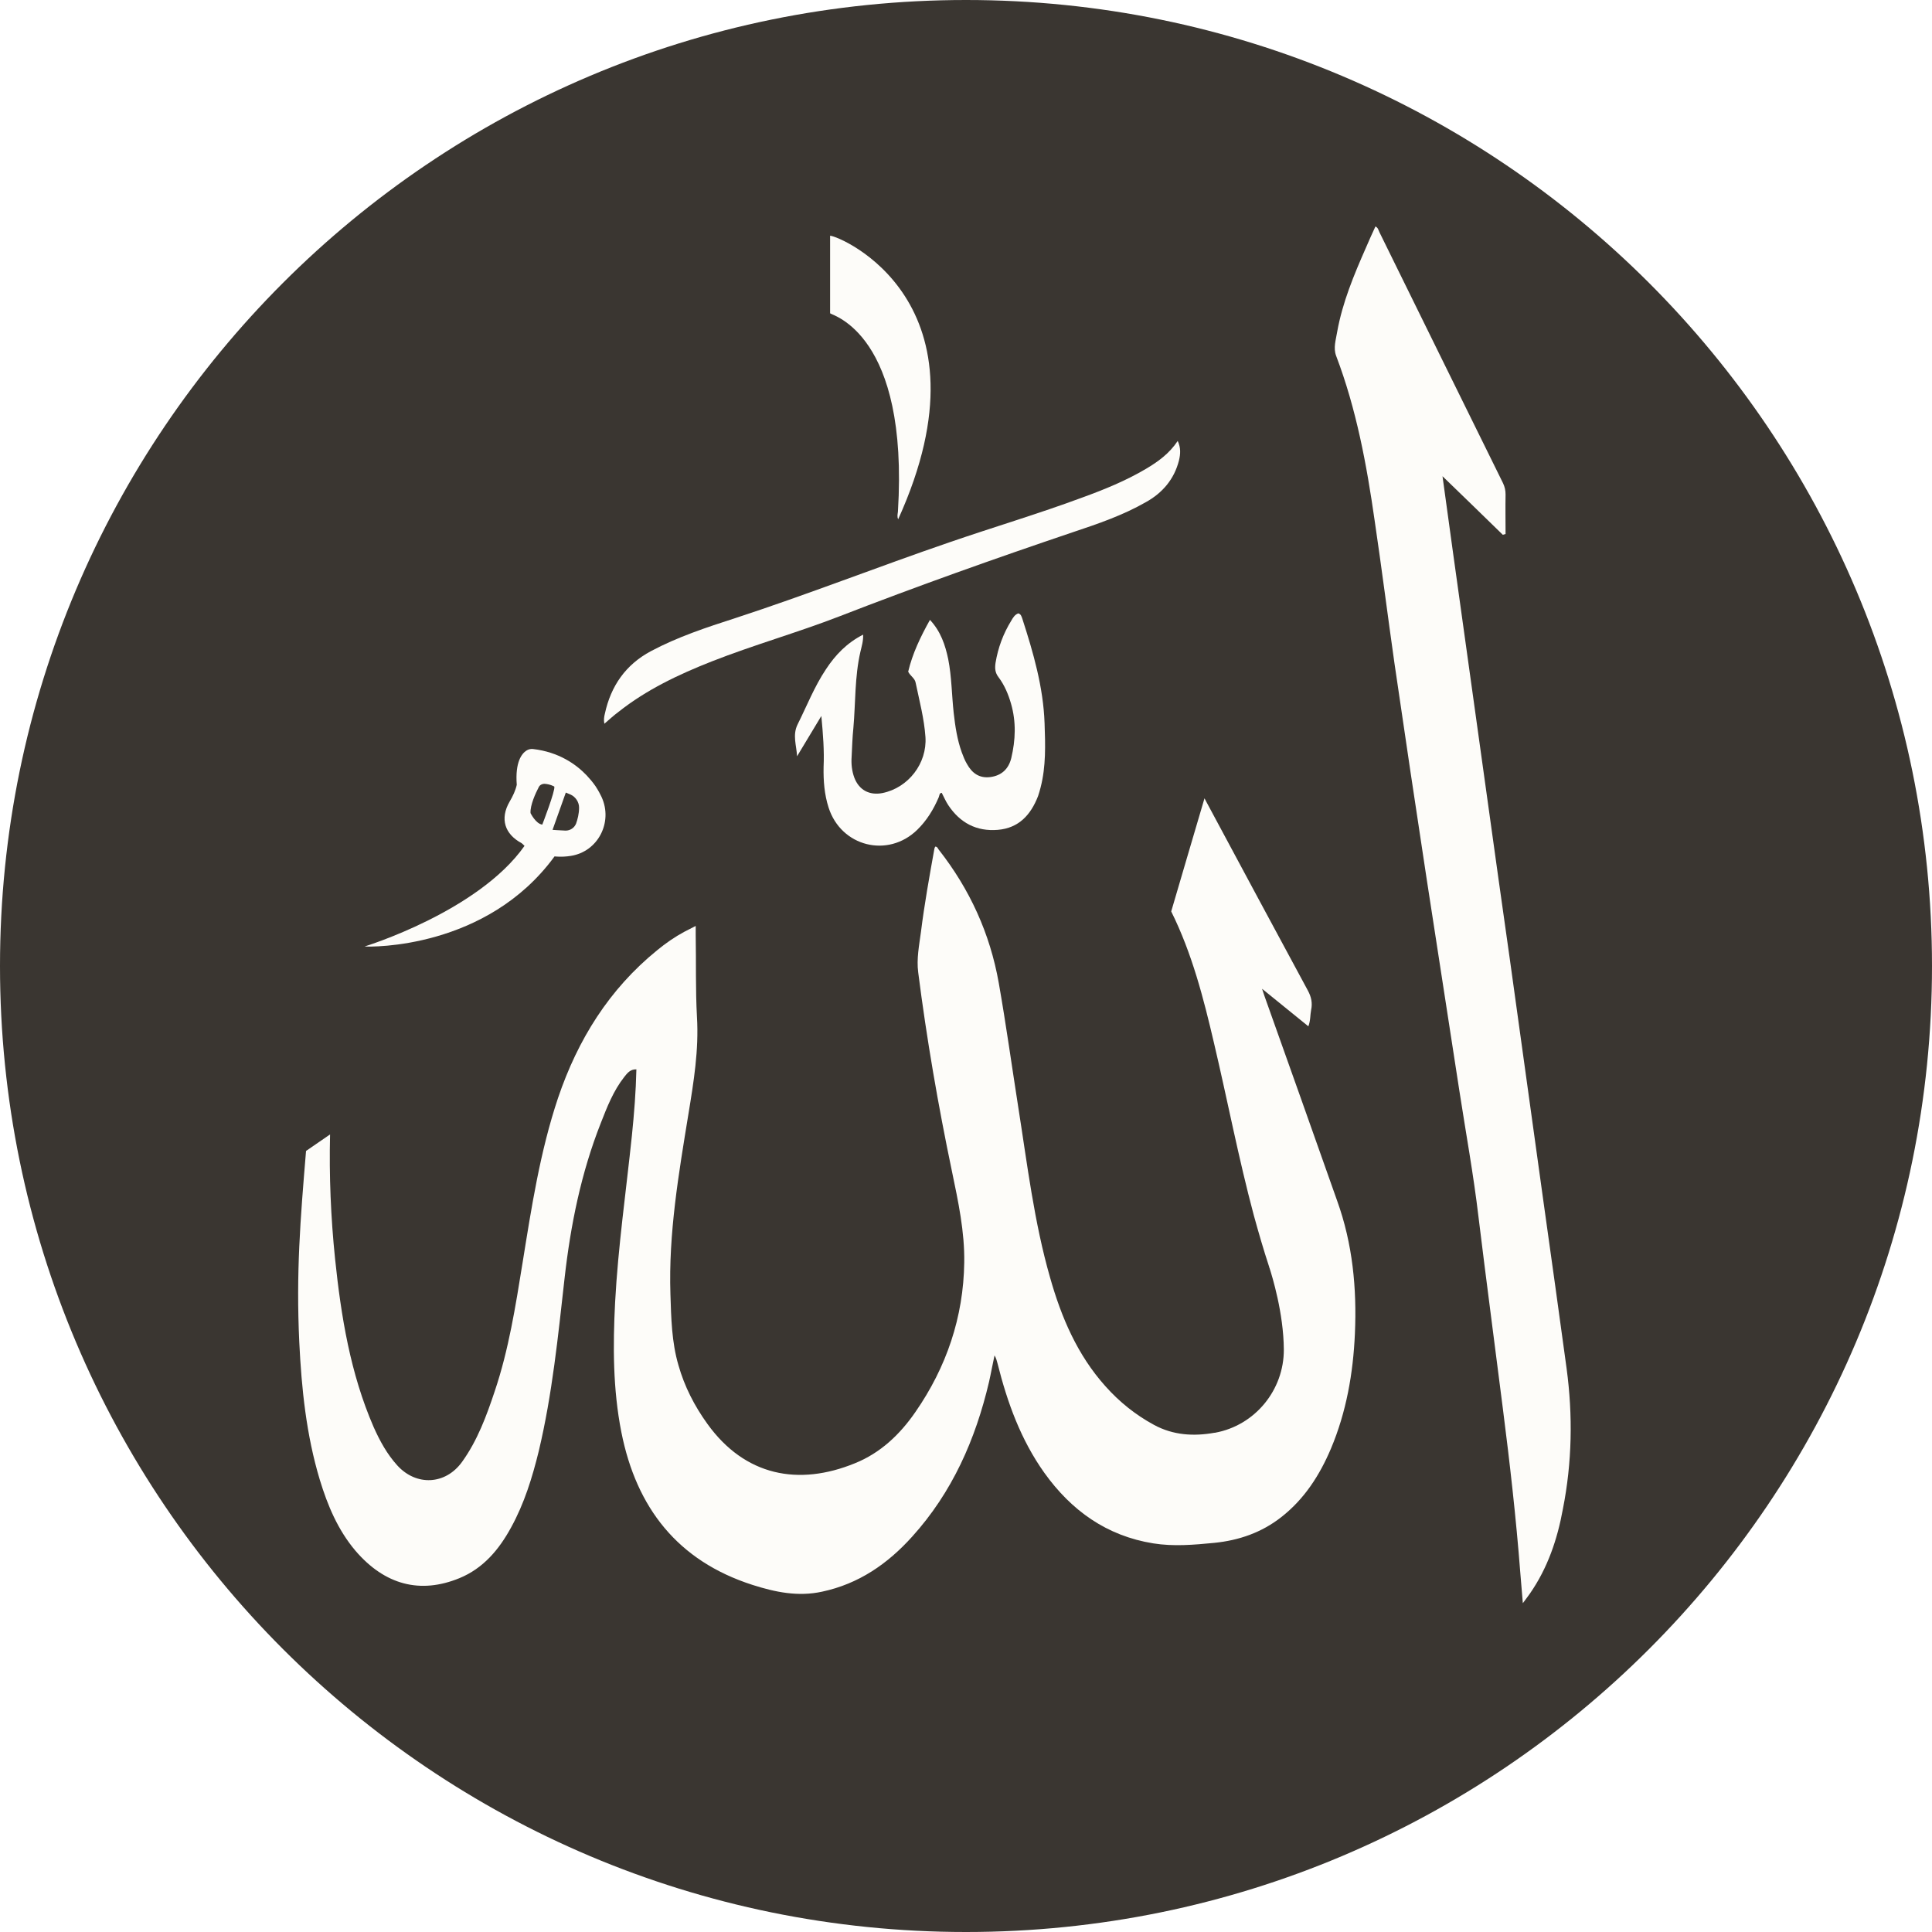
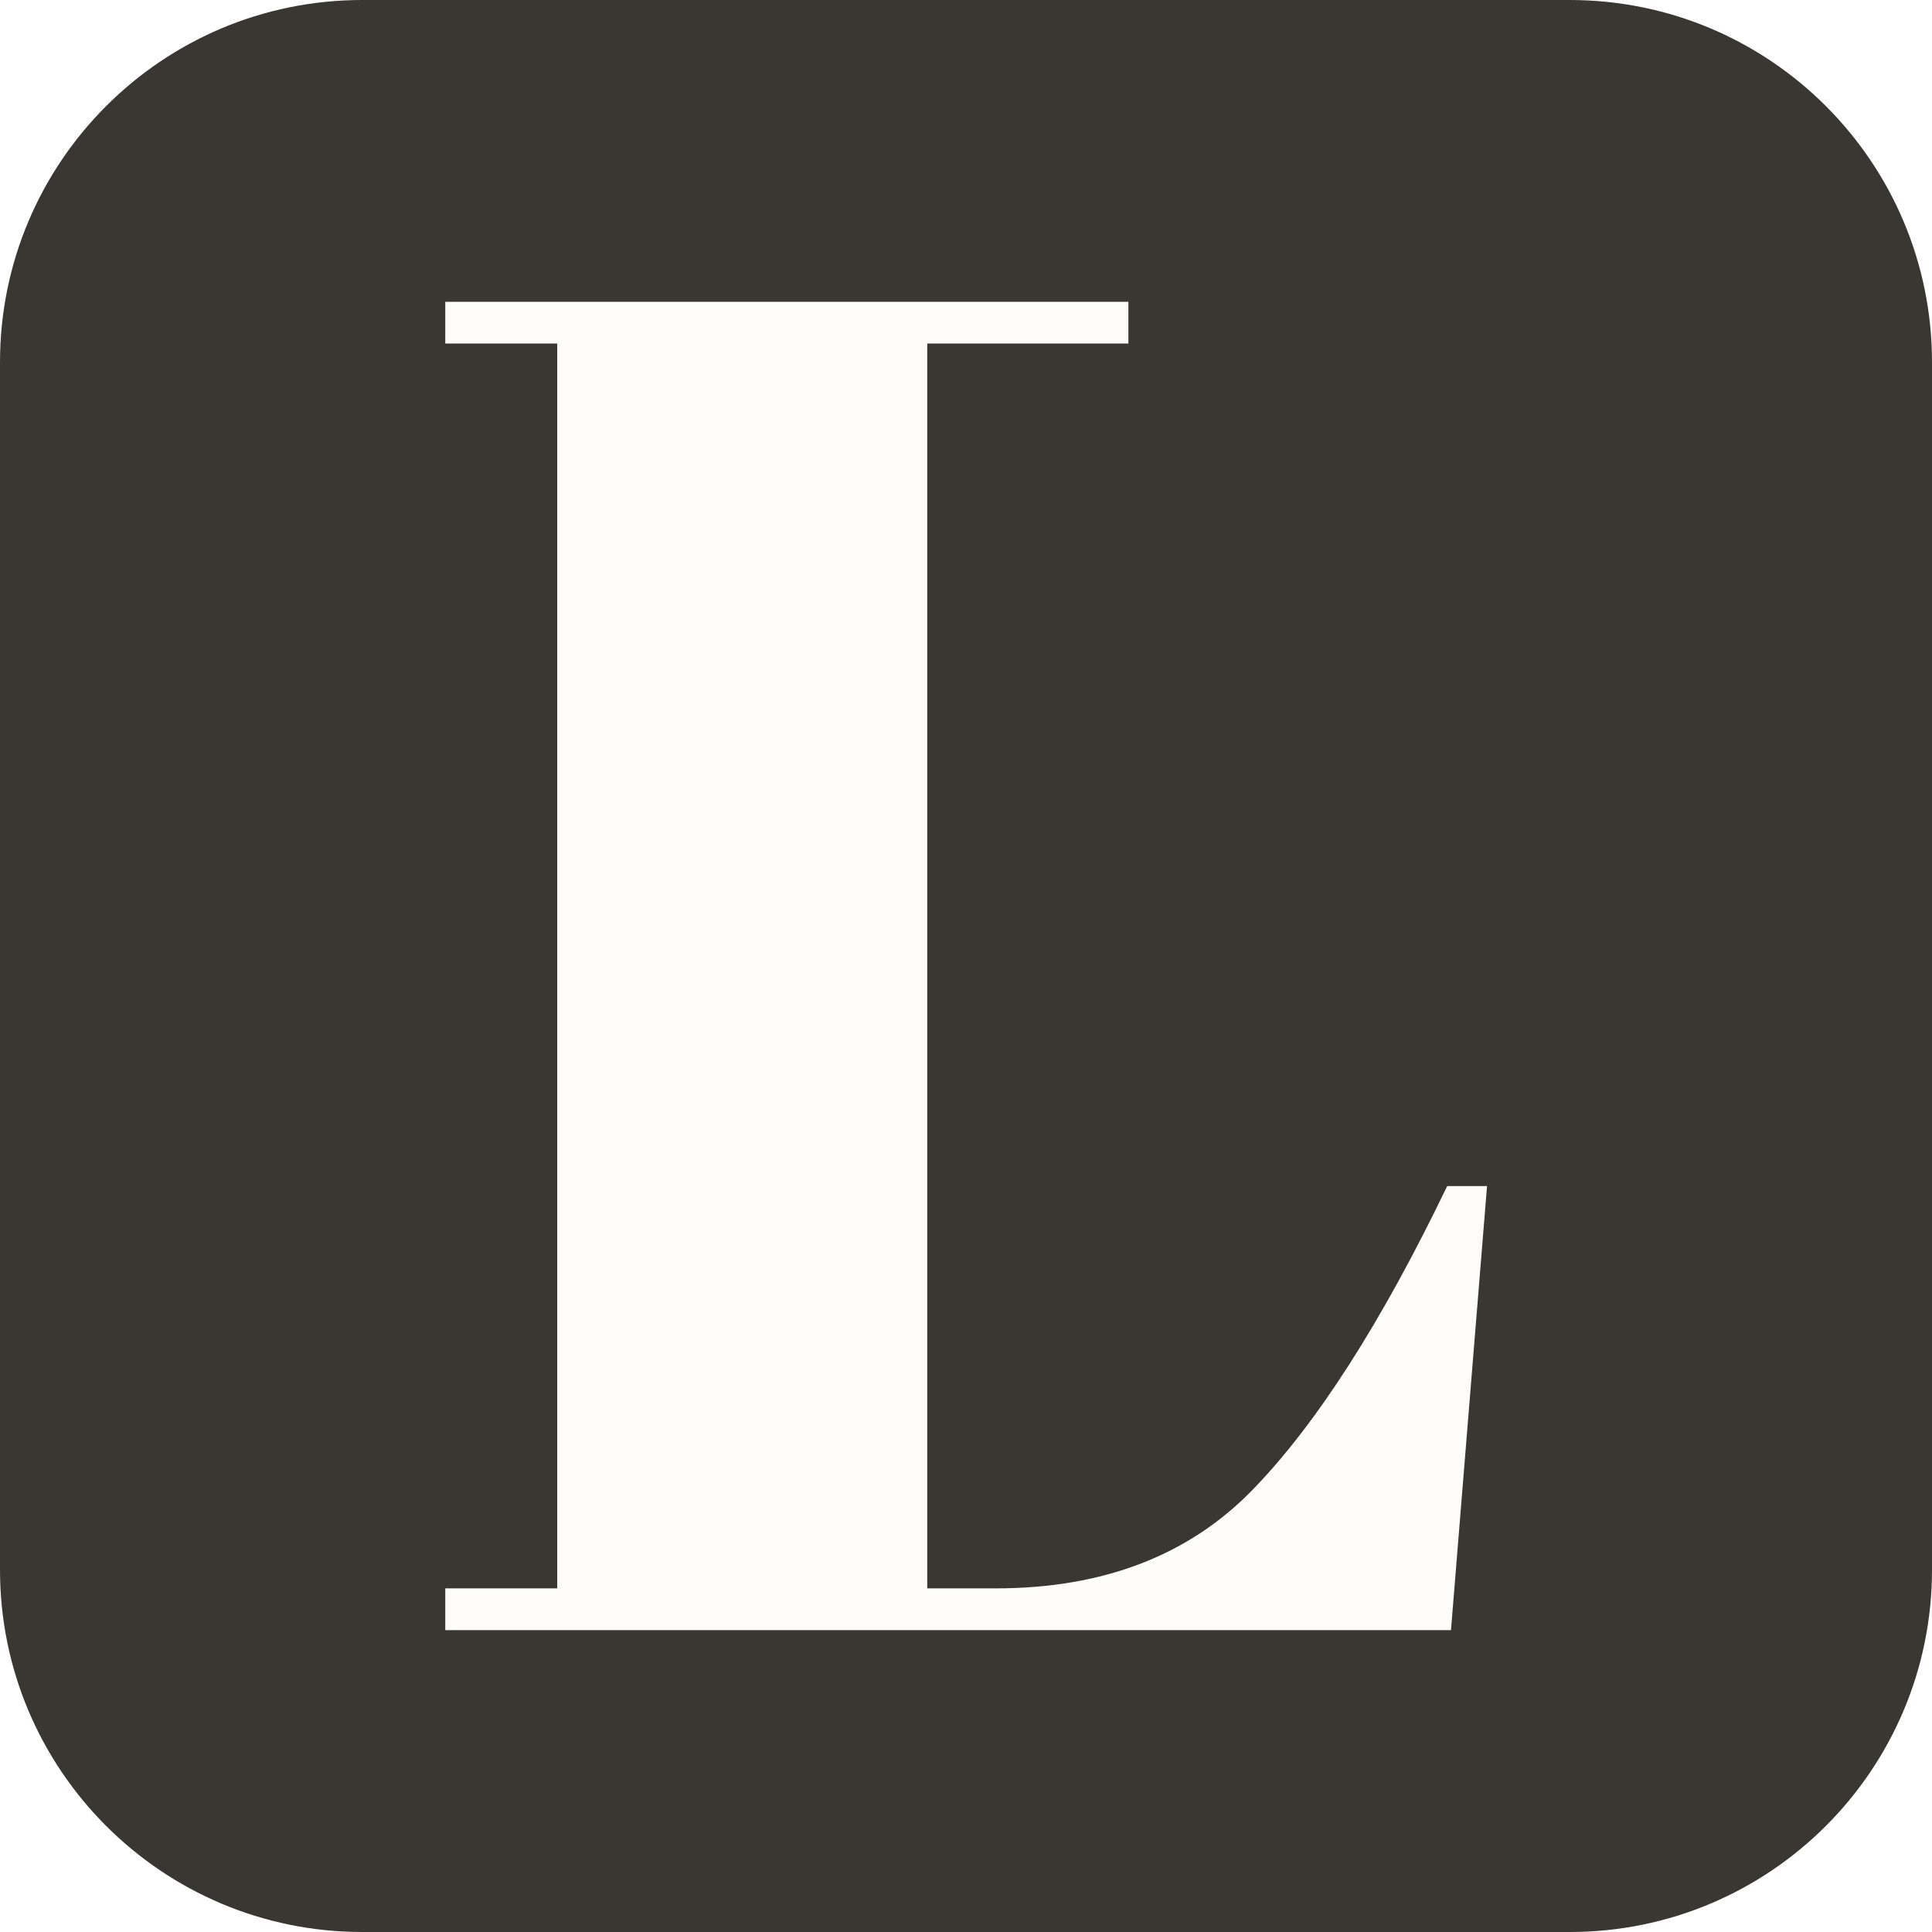
<svg xmlns="http://www.w3.org/2000/svg" viewBox="0 0 64 64">
-   <circle cx="32" cy="32" r="32" fill="#3a3631" />
-   <g transform="translate(1.118 0.455) scale(0.082904)">
-     <path fill="#fdfcf9" d="M612.5,541.4c-3-21.9-6-43.7-9.1-65.6c-3-21.9-6.1-43.7-9.1-65.6c-3-21.7-6-43.4-9.1-65c-3-21.8-6.1-43.5-9.1-65.3 c-3-21.8-6.1-43.5-9.1-65.3c-1.3-9.7-2.7-19.4-4.1-29.8c8.4,8.1,16.3,15.8,24.1,23.4c0.4-0.1,0.7-0.2,1.1-0.3 c0-5.3-0.1-10.6,0-15.8c0-1.6-0.3-3-1-4.5c-16.5-33.4-32.9-66.8-49.4-100.3c-0.4-0.8-0.5-1.8-1.6-2.3c-1.3,2.8-2.6,5.7-3.8,8.5 c-4.8,10.9-9.4,21.9-11.5,33.7c-0.5,3.1-1.6,6.3-0.4,9.5c8.1,21.3,12.2,43.5,15.4,65.9c2.8,18.9,5.2,37.9,7.9,56.9 c4.2,28.8,8.5,57.6,12.9,86.4c4.3,28.1,8.7,56.1,13,84.2c2.6,16.9,5.7,33.8,7.7,50.8c3.1,25.5,6.5,50.9,9.7,76.3 c2.8,21.9,5.3,43.8,7,65.9c0.3,3.7,0.6,7.5,1,12c1.3-1.7,2-2.7,2.8-3.8c7.1-10.2,11-21.7,13.2-33.8 C614.7,578.8,615,560.1,612.5,541.4z" />
-     <path fill="#fdfcf9" d="M317.6,317.2c5,15.6,23.7,20.3,35.4,8.9c3.8-3.7,6.5-8.1,8.6-13c0.3-0.7,0.2-1.7,1.2-1.8c0.9,1.7,1.6,3.4,2.6,4.9 c4.7,7.1,11.3,10.6,19.8,9.9c8.4-0.7,13.2-6,16.1-13.5c0.4-1.1,0.7-2.3,1-3.4c2.2-8.5,1.9-17.1,1.6-25.7 c-0.5-14.4-4.5-28.2-8.9-41.8c-0.3-0.8-0.5-1.8-1.6-2.1c-1.4,0.5-2.1,1.7-2.8,2.9c-3.2,5.2-5.3,10.8-6.3,16.9 c-0.3,2.1-0.2,3.9,1.2,5.7c2.4,3.2,3.9,6.8,5,10.6c2.1,7.3,1.8,14.5,0.1,21.7c-1.1,4.5-4,7-8.3,7.6c-4.5,0.6-7.4-1.6-9.4-5.2 c-0.9-1.5-1.5-3.1-2.1-4.7c-1.8-5-2.6-10.3-3.2-15.6c-0.8-7.2-0.8-14.5-2.2-21.6c-1.2-5.7-3-11.1-7.3-15.7 c-3.8,6.8-7,13.5-8.7,20.7c0.9,1.8,2.7,2.6,3,4.5c1.5,7.2,3.4,14.3,3.9,21.6c0.7,10.5-6.8,20.3-17.2,22.4c-5.2,1-9.3-1.2-11.2-6.1 c-1-2.7-1.3-5.5-1.1-8.4c0.2-3.8,0.3-7.7,0.7-11.5c0.9-10.1,0.5-20.4,2.8-30.4c0.5-2.2,1.2-4.3,1.1-6.9 c-6.5,3.3-11.1,8.1-14.9,13.9c-4.6,6.9-7.6,14.6-11.3,22c-2.1,4.3-0.4,8.4-0.2,12.7c3.1-5.1,6.2-10.3,9.7-16.1 c0.7,7.4,1.2,13.9,0.9,20.4C315.5,306.5,315.9,311.9,317.6,317.2z" />
-     <path fill="#fdfcf9" d="M233.6,279c11.2-8.9,24.1-15,37.3-20.2c16.8-6.6,34.2-11.5,51-18c30.9-12,62.1-23.1,93.5-33.7c9.9-3.3,19.8-6.7,28.9-11.9 c6.7-3.7,11.4-9.2,13.3-16.7c0.6-2.5,0.8-5-0.5-7.8c-3.4,5.1-7.9,8.3-12.6,11.1c-8.1,4.8-16.7,8.3-25.5,11.5 c-17.5,6.5-35.4,11.8-53.1,17.9c-28.6,9.8-56.8,20.9-85.6,30.3c-11.5,3.7-23,7.5-33.7,13.2c-10.1,5.4-16,13.9-18.4,25 c-0.3,1.2-0.5,2.4-0.2,4C230,282,231.7,280.4,233.6,279z" />
-     <path fill="#fdfcf9" d="M345.3,199c-0.1,0.9-0.4,1.9,0.1,3c39.4-86.8-23.2-113.2-27.2-113.3c0,6.7,0,24.2,0,31C319.2,120.6,349.7,128,345.3,199z" />
-     <path fill="#fdfcf9" d="M491.8,392.6c-0.3-0.8-0.5-1.6-1-3c6.5,5.3,12.5,10.1,18.5,15c0.9-2.3,0.7-4.5,1.1-6.5c0.6-2.8,0.1-5.2-1.3-7.8 c-13.3-24.6-26.5-49.2-39.7-73.8c-0.4-0.8-0.9-1.6-1.6-3c-4.6,15.5-8.9,30.3-13.3,45.2c8.3,16.7,12.9,34.6,17.1,52.6 c5.4,22.9,9.8,46,15.9,68.8c1.9,6.9,3.9,13.8,6.1,20.5l0,0c0,0,0.1,0.1,0.1,0.4c0,0.1,0,0.1,0.1,0.2c1,3.2,5.6,17.9,5.7,32.5 c0.1,16.2-11.5,30.4-27.5,33.3c-0.1,0-0.1,0-0.2,0c-8.3,1.5-16.5,1-24.1-3.1c-7.4-4-13.9-9.2-19.5-15.5 c-11.2-12.5-17.6-27.5-22.1-43.4c-6.4-22.3-9.1-45.2-12.7-68c-2.6-16.6-4.9-33.2-7.8-49.7c-3.5-19.8-11.6-37.5-24-53.3 c-0.4-0.5-0.5-1.2-1.4-1.2c-0.1,0.2-0.2,0.4-0.3,0.7c-2,11.1-4,22.2-5.4,33.4c-0.7,5.3-1.8,10.7-1.1,16.1 c3.4,26.7,8,53.3,13.5,79.6c2.5,12,5.1,24.1,4.9,36.4c-0.3,21.8-7.1,41.8-19.5,59.7c-6.2,9-14,16.4-24.2,20.5 c-22.5,9.2-43.9,5.1-58.9-15.7c-5.2-7.2-9.2-15-11.6-23.5c-2.7-9.2-2.9-18.8-3.2-28.3c-0.8-24.3,3.3-48.2,7.2-72.1 c2.1-12.8,4.2-25.6,3.4-38.8c-0.6-10.9-0.3-21.8-0.5-32.7c0-1,0-2,0-3.6c-1.9,1-3.2,1.6-4.5,2.3c-3.9,2.1-7.5,4.6-10.9,7.4 c-19.2,15.6-31.7,35.7-39.6,59c-7.2,21.5-10.6,43.7-14.2,66c-2.8,17.3-5.5,34.6-11.1,51.2c-3.3,9.9-6.9,19.7-13.1,28.3 c-6.6,9.1-18.2,9.7-25.8,1.4c-4.1-4.5-7-9.8-9.5-15.4c-9.3-21.4-13-44.2-15.4-67.2c-1.7-16.5-2.4-33.1-2-49.7l-9.6,6.6 c-2.3,27.6-4,48.7-2.7,76.4c0.9,18.6,2.8,37.1,8.2,55c3.1,10.2,7.2,20,14.2,28.3c11.8,13.8,26,17.4,41.6,11 c9.5-3.9,15.8-11.4,20.6-20.2c5.3-9.6,8.5-20,11.1-30.6c5.4-22.7,7.7-45.9,10.3-69c2.4-21.3,6.6-42.1,14.5-62.1 c2.5-6.4,5-12.8,9.3-18.3c1.2-1.5,2.4-3.2,4.9-3.1c-0.2,8.9-0.9,17.7-1.8,26.5c-2.3,22.1-5.5,44.2-6.7,66.5 c-0.9,17.4-0.9,34.8,2.5,52c6,30.2,22.5,51.4,52.4,61c9.1,2.9,18.2,4.8,27.8,2.7c14.6-3.1,26.2-11.1,36-22 c16-17.7,25.3-38.8,30.7-61.8c0.8-3.5,1.4-7,2.2-10.6c0.7,1.1,0.9,2.2,1.2,3.2c3.9,15.6,9.3,30.5,18.7,43.7 c10.8,15.1,24.9,25.2,43.5,28.2c8.1,1.3,16.2,0.6,24.4-0.2c9.9-1,18.9-4.1,26.8-10.3c9.2-7.2,15.3-16.7,19.8-27.3 c6.2-14.7,8.9-30.2,9.6-46c0.8-18.1-0.9-35.9-7.1-53.1C511.2,447.1,501.5,419.8,491.8,392.6z" />
-     <path fill="#fdfcf9" d="M132.2,372.7c2.5,0.2,48.8,1.1,75.9-36c0,0,2.8,0.4,6.5-0.2c10.9-1.7,16.9-13.5,12.3-23.5c-0.2-0.3-0.3-0.7-0.5-1l0,0 c0,0-0.6-1.3-1.9-3.3c-1.1-1.6-2.3-3-3.6-4.4c-4.2-4.4-11.1-9.3-21.4-10.5c-0.9-0.1-1.8,0.1-2.6,0.6c-1.9,1.2-4.6,4.6-3.9,13.7 c-0.5,2.3-1.6,4.6-2.9,6.8c-3.9,6.8-1.9,12.9,4.8,16.5c0.3,0.2,0.5,0.4,1.2,1.1C177.6,358.8,132.2,372.7,132.2,372.7z M214.5,312 c2,0.9,3.4,3,3.4,5.2c0,2.5-0.6,4.7-1.2,6.4c-0.7,1.7-2.3,2.8-4.2,2.8c-2.4-0.1-5.2-0.3-5.2-0.3l5.3-14.9L214.5,312z M201.8,309 c0.4-0.8,1.3-1.3,2.2-1.3c2.3,0.1,4,1.1,4,1.1c0.5,1.5-4.8,15.2-4.8,15.2c-2.6-0.3-4.7-4.6-4.7-4.6 C198.3,316.2,200.6,311.3,201.8,309z" />
-   </g>
+   <rect width="64" height="64" rx="12" fill="#3a3631" />
+   <path transform="translate(13.43 54.00) scale(0.06286 -0.06286)" fill="#fdfcf9" d="M21 700H381V678H275V22H311Q396 22 446.5 74.0Q497 126 549 234H570L551 0H21V22H80V678H21Z" />
</svg>
